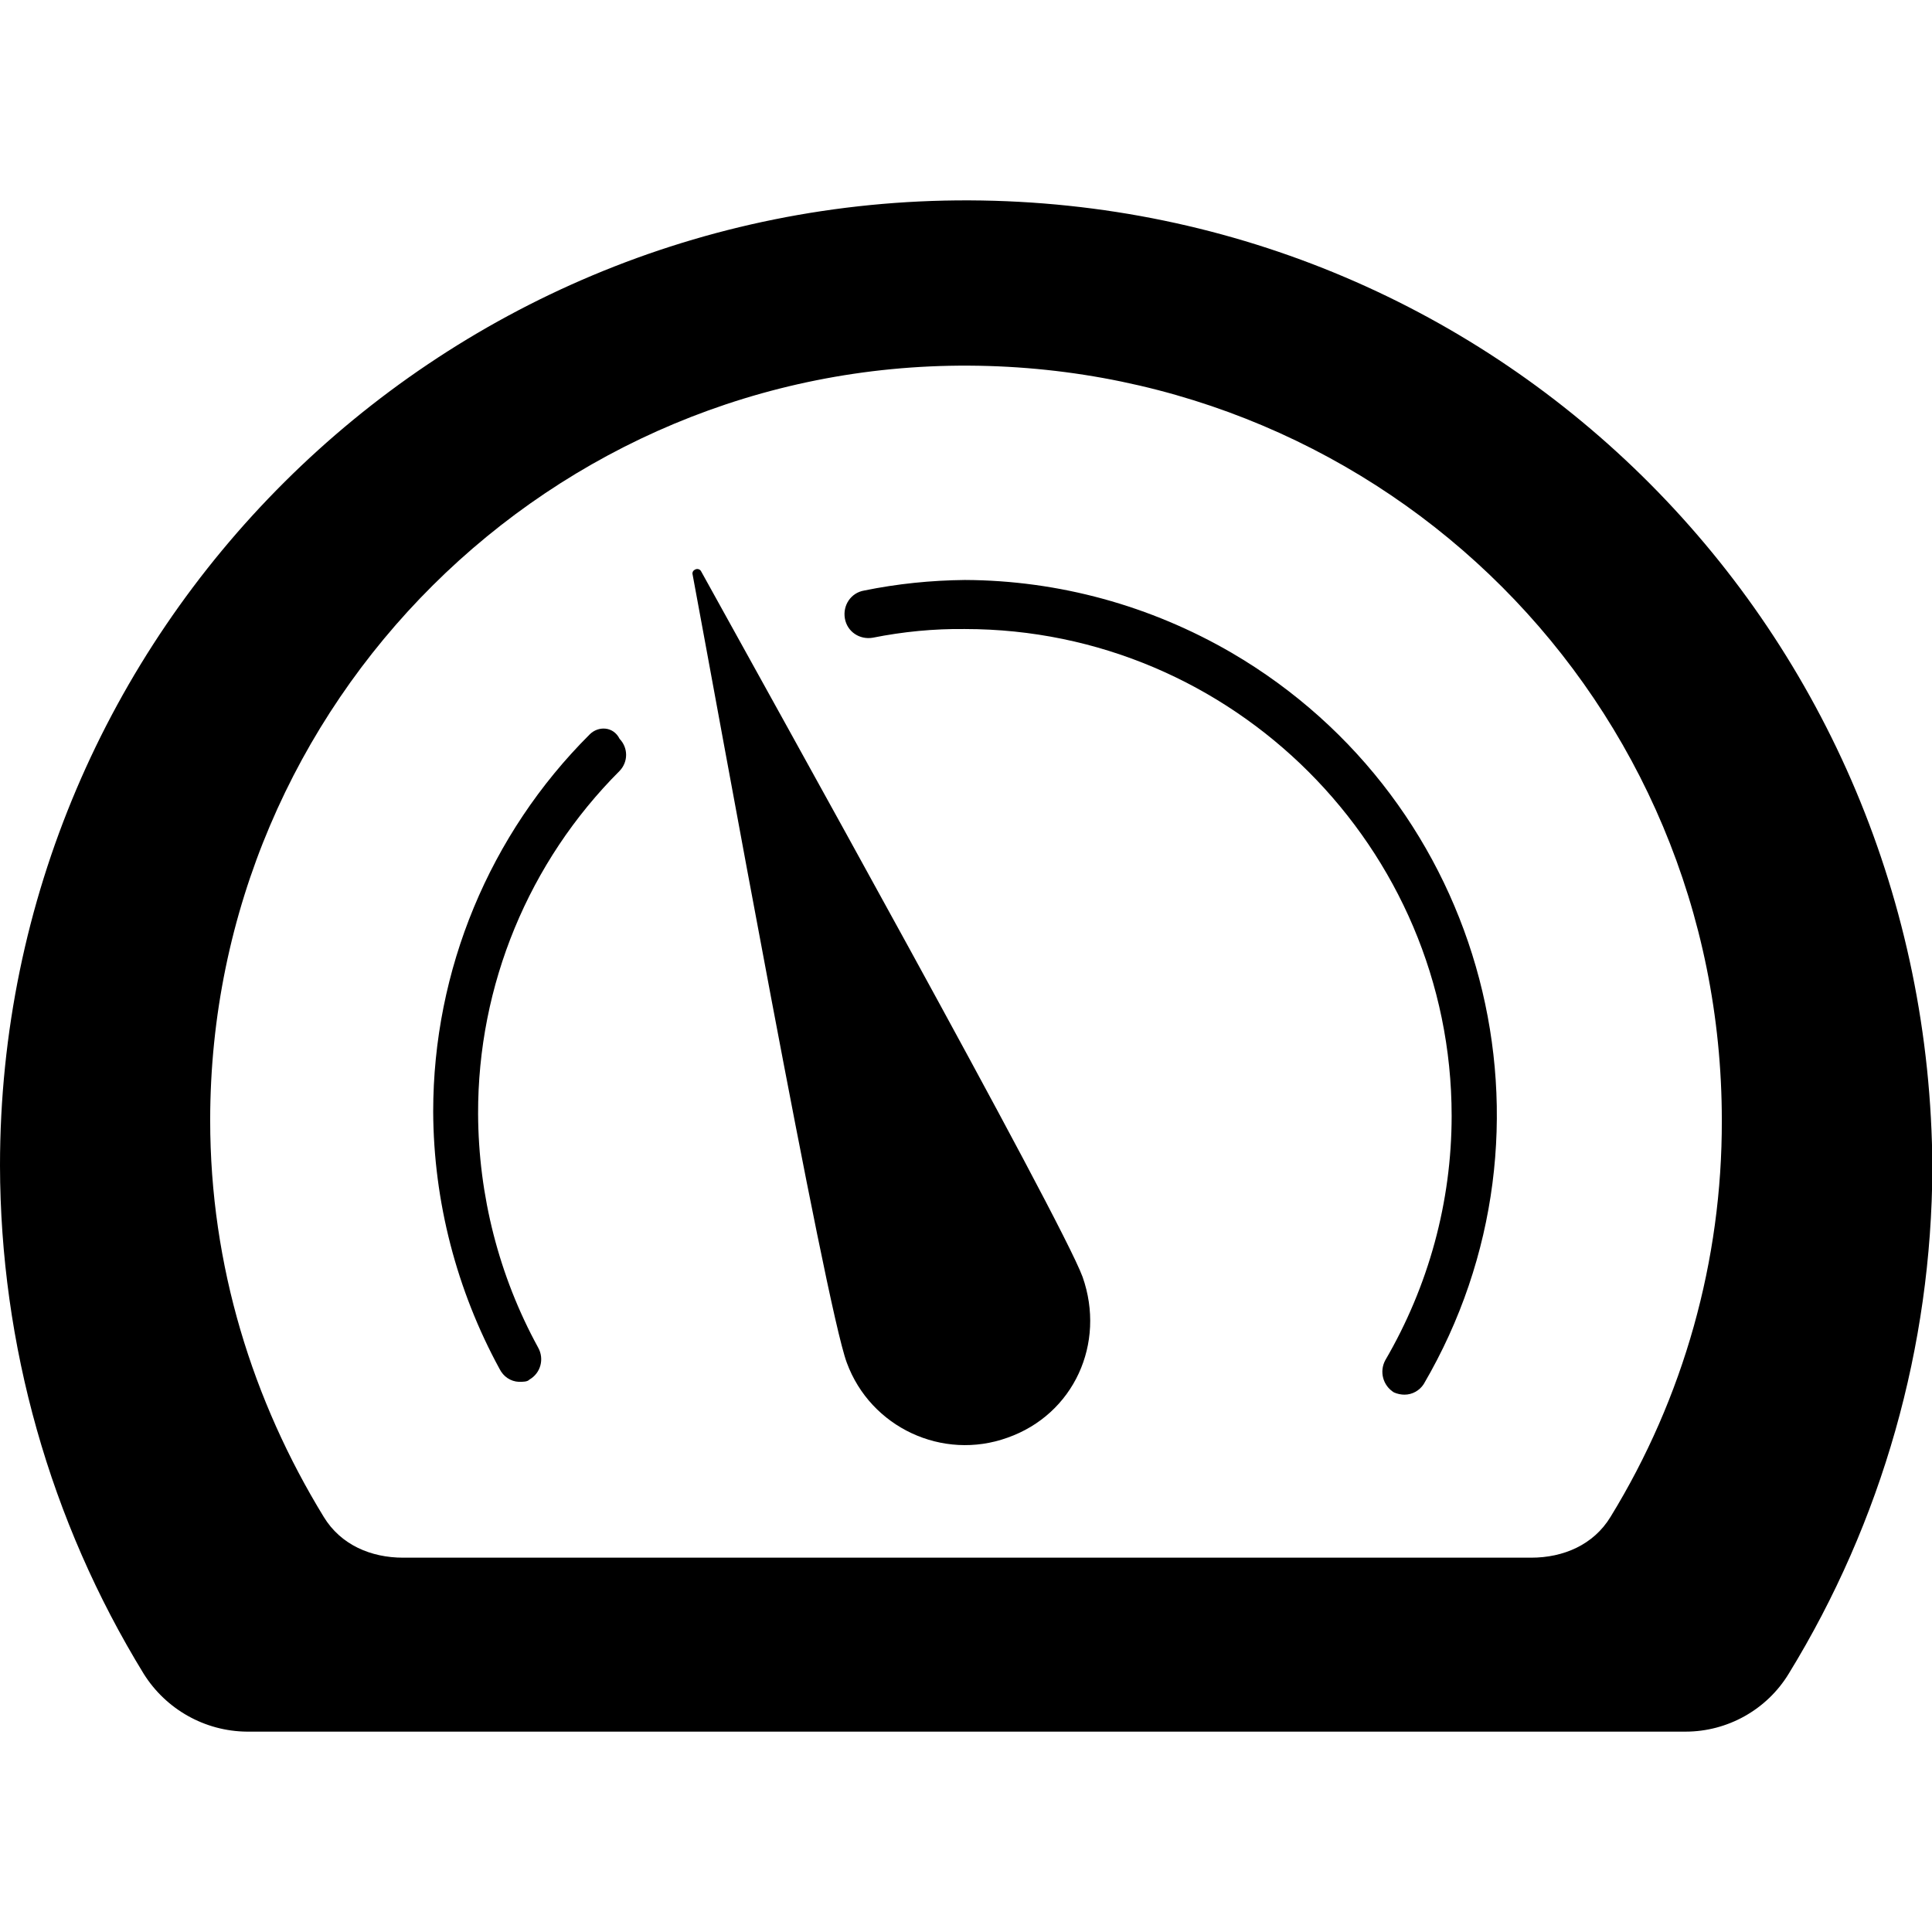
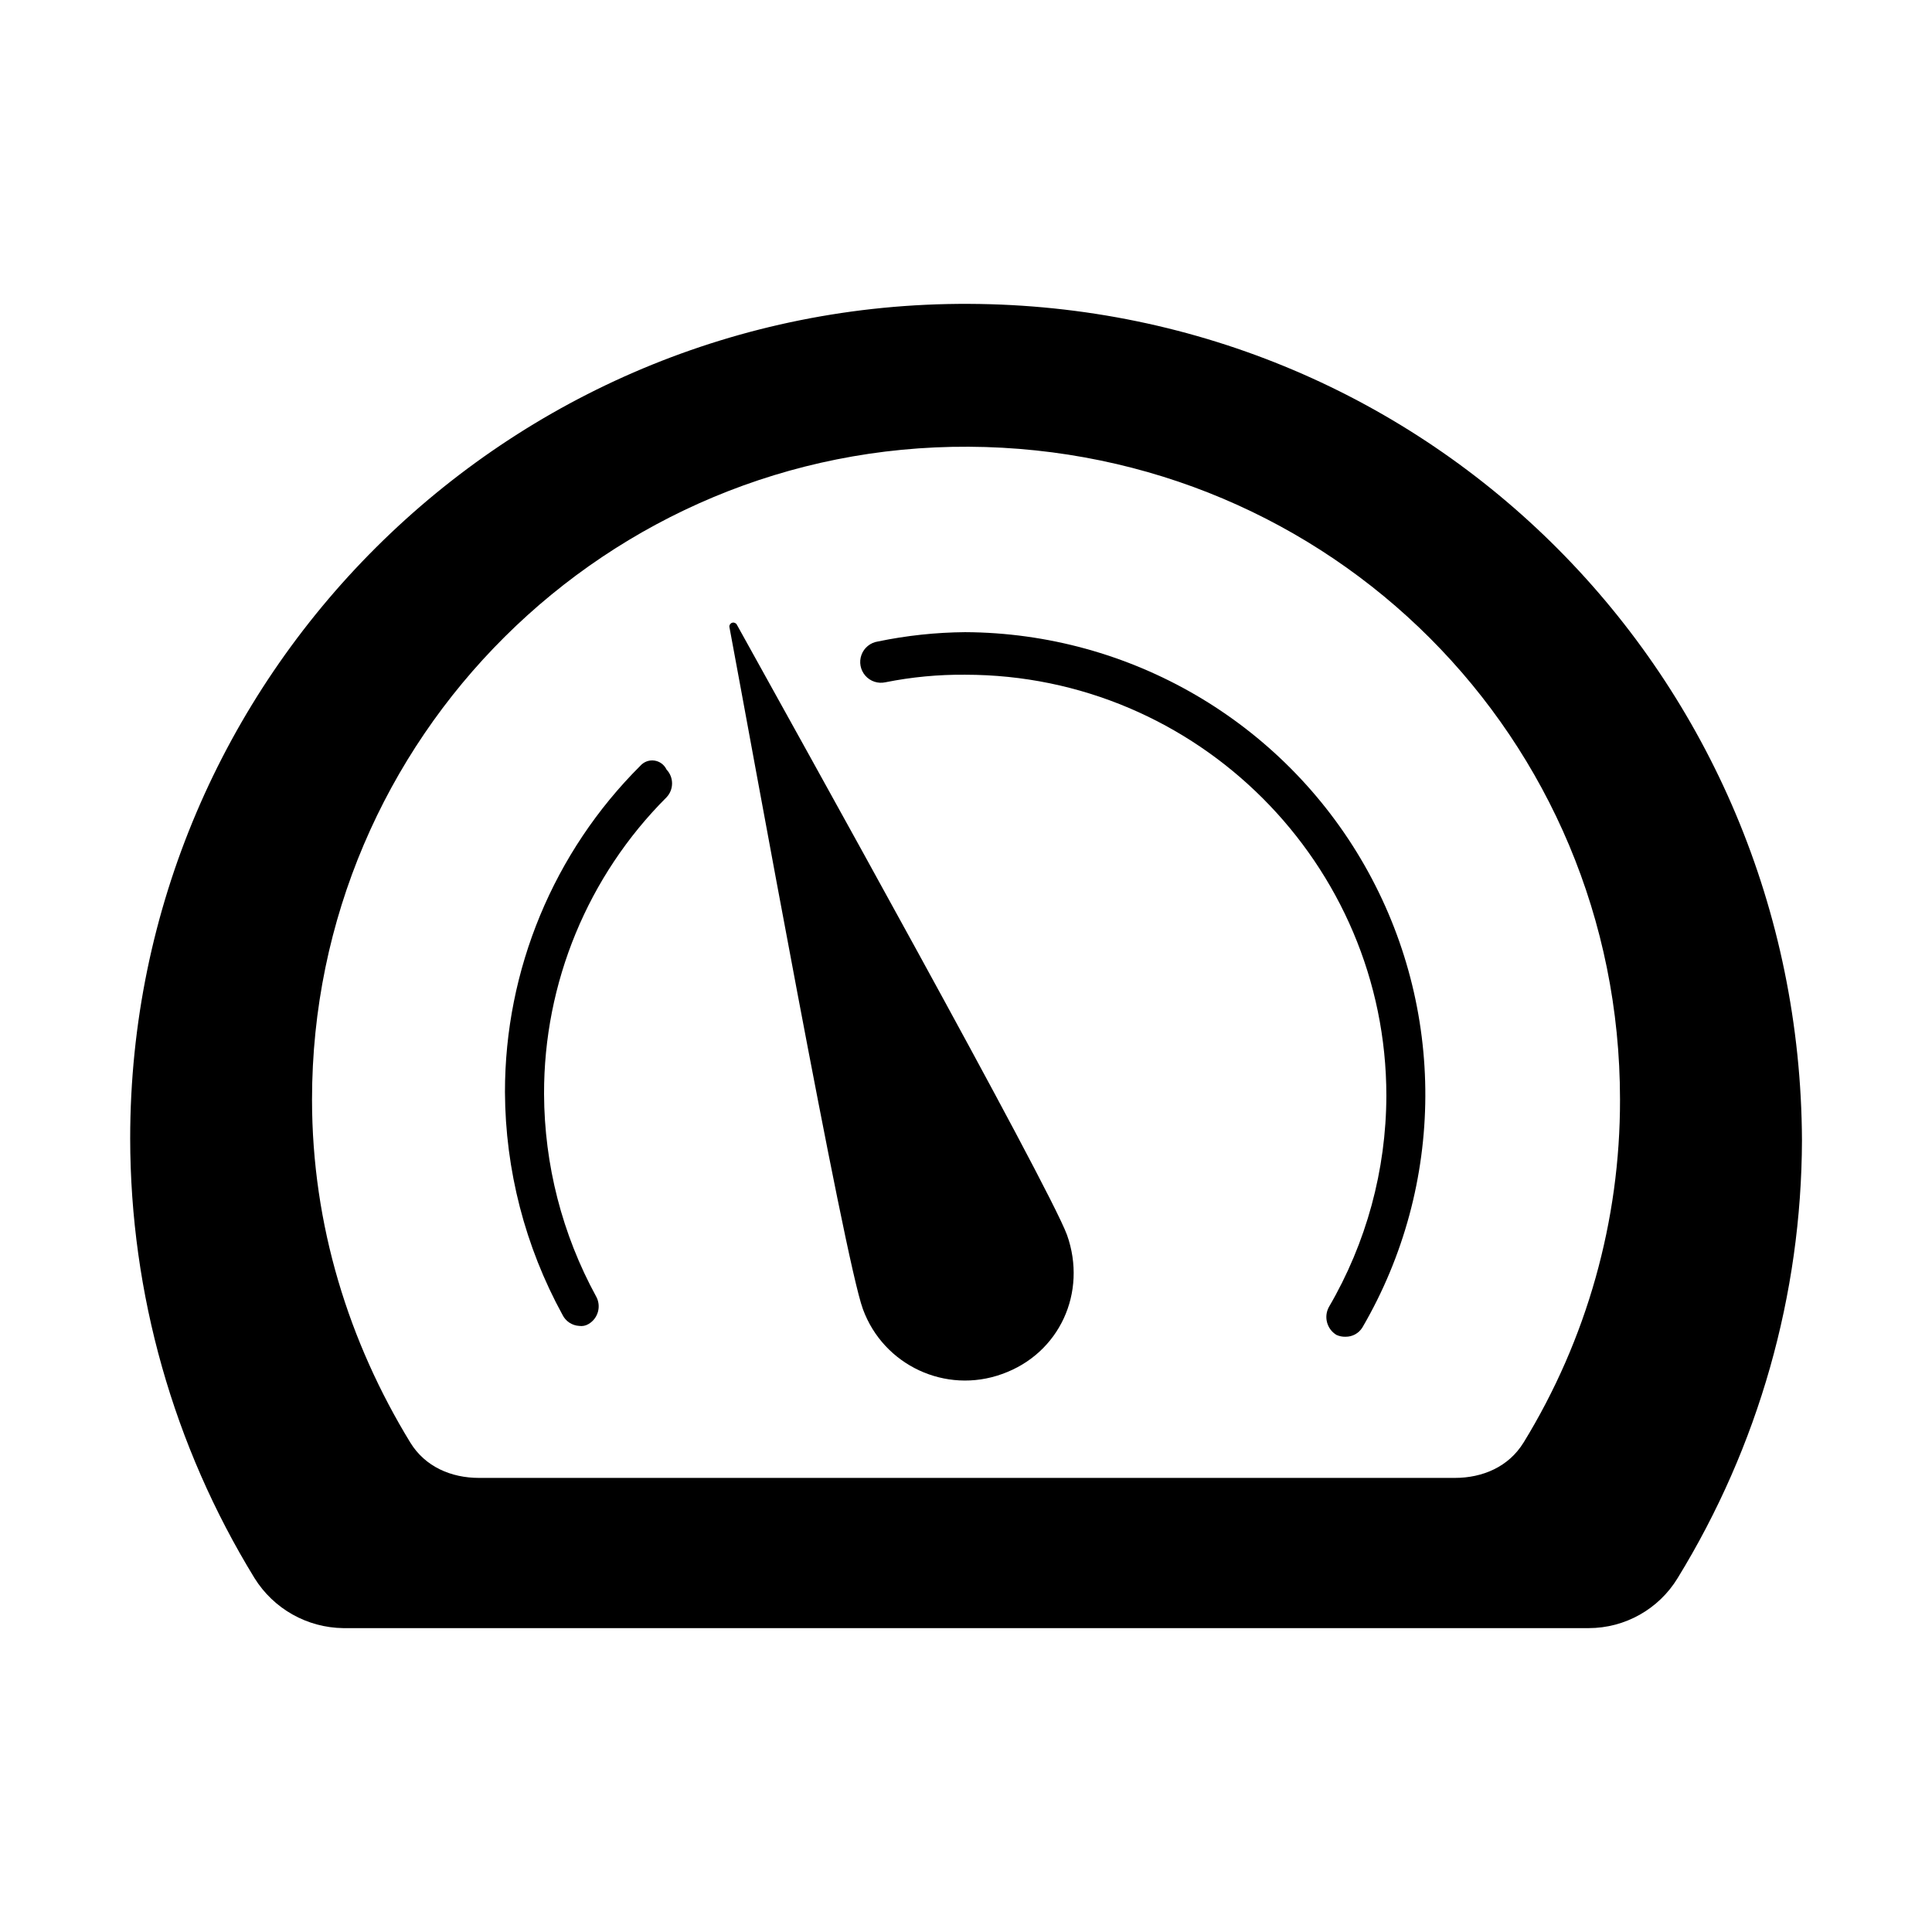
- <svg xmlns="http://www.w3.org/2000/svg" version="1.1" id="Layer_1" x="0px" y="0px" viewBox="0 0 512 512" enable-background="new 0 0 512 512" xml:space="preserve">
-   <g id="dashboard">
-     <path d="M256.9,53.1C115.4,52.6,0,167.4,0,308.9c0.1,47.5,13.2,94.1,38.1,134.7c5.9,9.4,16.2,15.2,27.3,15.3h381.3   c11.1,0,21.5-5.8,27.3-15.3c24.8-40.4,37.9-86.8,38.1-134.1C511.4,167.4,398.4,53.7,256.9,53.1z M426.8,402   c-4.5,7.4-12.5,10.8-21,10.8H106.8c-8.5,0-16.5-3.4-21-10.8c-18.8-30.7-30.1-66.5-30.1-105.1c0-110.8,90.3-200.6,201.1-200   c110.8,0.6,199.5,89.2,199.5,200C456.4,334,446.2,370.4,426.8,402z" />
-     <path d="M326.4,173c-21.5-12.5-45.8-19.2-70.7-19.3c-9,0.1-17.9,1-26.7,2.8c-3.5,0.6-5.7,3.9-5.1,7.4s3.9,5.7,7.4,5.1   c8-1.6,16.2-2.4,24.4-2.3c71,0,129,58,129,129c0,22.8-6.1,45.1-17.6,64.8c-1.6,3-0.6,6.7,2.3,8.5c0.9,0.4,1.9,0.6,2.8,0.6   c2.1,0,4-1.1,5.1-2.8C416.8,299.3,394,212.5,326.4,173z" />
-     <path d="M156.3,194.6c-26.6,26.5-41.5,62.5-41.5,100c0.1,23.8,6.2,47.3,17.6,68.2c1,2,2.9,3.3,5.1,3.4c1.1,0,2.3,0,2.8-0.6   c3-1.7,4-5.5,2.3-8.5c-10.4-19-15.8-40.3-15.9-61.9c-0.1-34.1,13.4-66.8,37.5-90.9c2.3-2.4,2.3-6.1,0-8.5   C162.5,192.4,158.5,192.4,156.3,194.6z" />
-     <path d="M185.8,151.4c-0.3-0.6-1.1-0.8-1.7-0.4c-0.4,0.2-0.6,0.6-0.6,1c6.8,36.4,35.2,193.8,40.9,209.1   c6.3,17.2,25.4,26.1,42.6,19.9c17.6-6.2,26.1-25,19.9-42.6C281.3,323.1,203.4,183.3,185.8,151.4z" />
-   </g>
+ <svg xmlns="http://www.w3.org/2000/svg" id="Layer_1" data-name="Layer 1" viewBox="0 0 512 512">
+   <path d="M256.74,80.53C134.31,80,34.5,179.32,34.5,301.71A223.38,223.38,0,0,0,67.44,418.2,28.11,28.11,0,0,0,91,431.47H421a27.62,27.62,0,0,0,23.6-13.27,223,223,0,0,0,32.94-116C477,179.32,379.16,81,256.74,80.53Zm147,301.79c-3.93,6.39-10.82,9.34-18.19,9.34H126.94c-7.37,0-14.26-2.95-18.19-9.34-16.23-26.54-26.06-57.51-26.06-90.93,0-95.85,78.18-173.51,174.05-173s172.58,77.17,172.58,173A173.35,173.35,0,0,1,403.75,382.32Z" />
+   <path d="M255.75,167.53A118.83,118.83,0,0,0,232.65,170a5.5,5.5,0,1,0,2,10.81,102.63,102.63,0,0,1,21.14-2c61.46,0,111.61,50.14,111.61,111.58a111.45,111.45,0,0,1-15.24,56,5.55,5.55,0,0,0,2,7.37,5.35,5.35,0,0,0,2.46.49,5.16,5.16,0,0,0,4.43-2.46A122.54,122.54,0,0,0,255.75,167.53Z" />
+   <path d="M169.71,202.92a122,122,0,0,0-35.89,86.51,124,124,0,0,0,15.24,59,5.26,5.26,0,0,0,4.43,2.95,3.69,3.69,0,0,0,2.46-.49,5.42,5.42,0,0,0,2-7.37,112.79,112.79,0,0,1-13.77-53.58,110.75,110.75,0,0,1,32.45-78.64,5.34,5.34,0,0,0,0-7.37A4.19,4.19,0,0,0,169.71,202.92Z" />
+   <path d="M195.28,165.56a1.06,1.06,0,0,0-2,.49c5.9,31.46,30.48,167.61,35.4,180.88a28.82,28.82,0,0,0,36.88,17.2c15.24-5.41,22.62-21.63,17.21-36.86C277.88,314,210.52,193.09,195.28,165.56Z" />
</svg>
